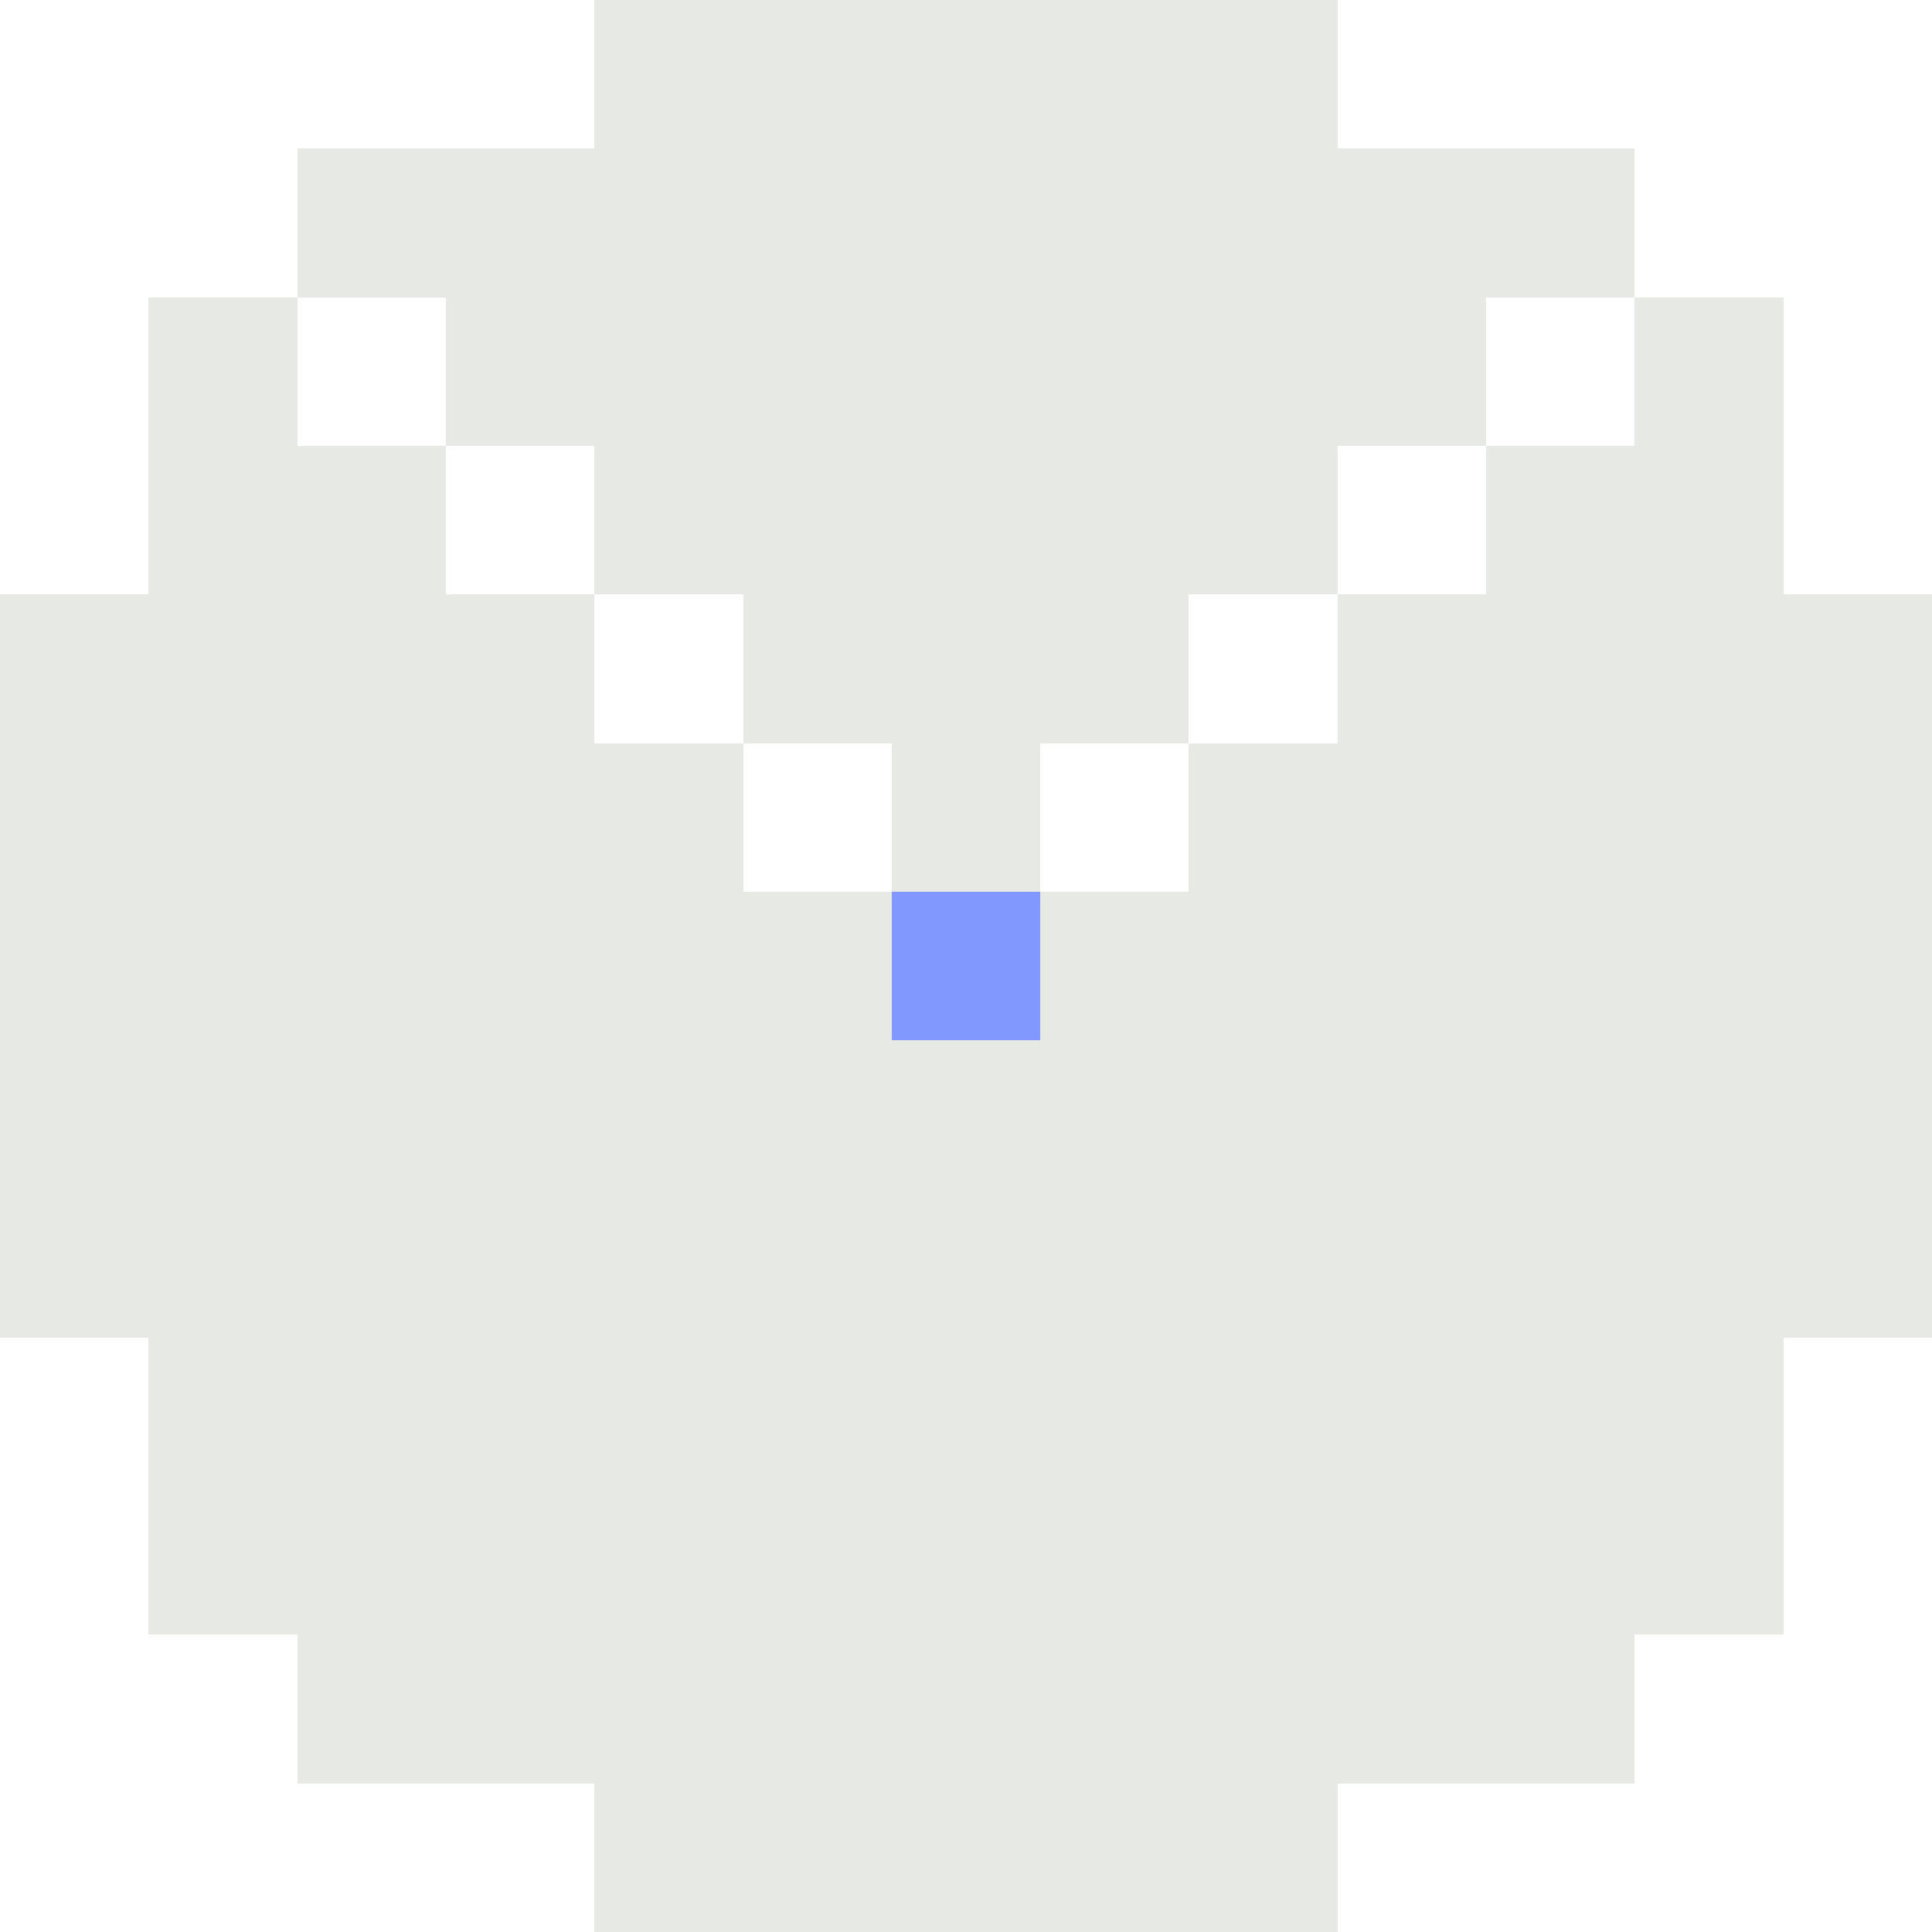
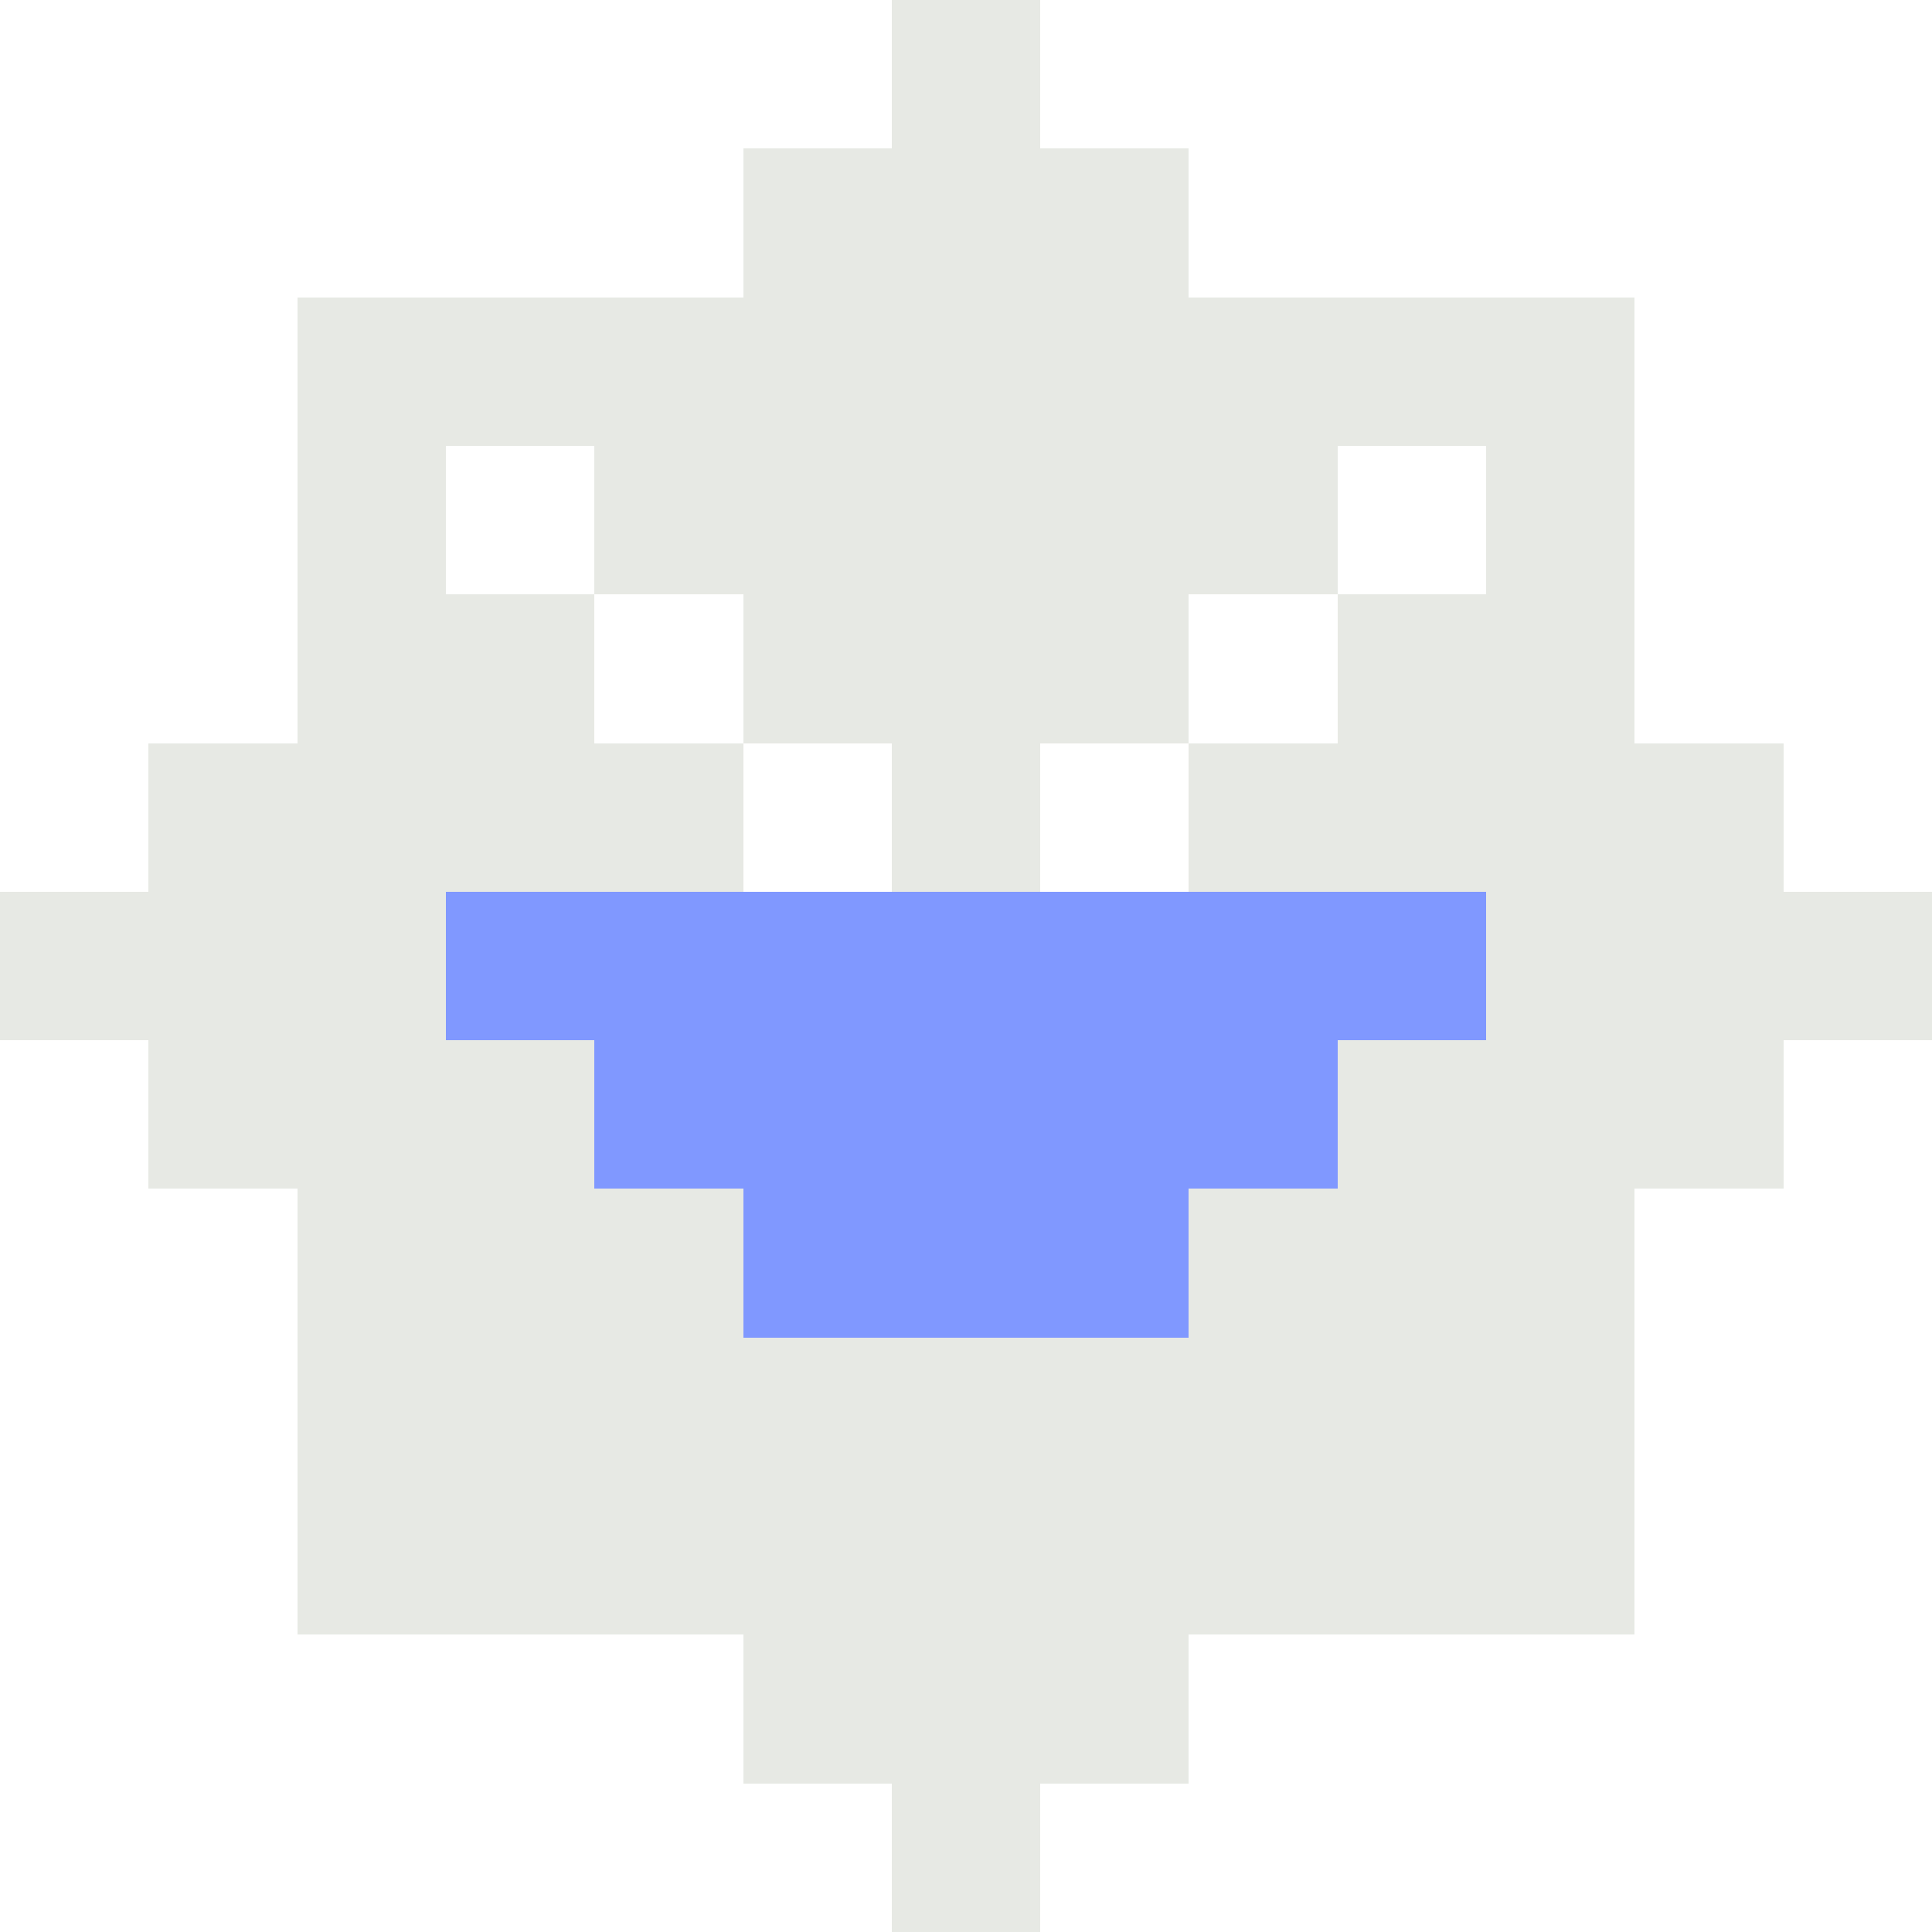
<svg xmlns="http://www.w3.org/2000/svg" viewBox="0 0 13 13" width="512" height="512" shape-rendering="crispEdges">
-   <path fill="#e7e9e4" d="M4 0h1v1h-1zM5 0h1v1h-1zM6 0h1v1h-1zM7 0h1v1h-1zM8 0h1v1h-1zM2 1h1v1h-1zM3 1h1v1h-1zM4 1h1v1h-1zM5 1h1v1h-1zM6 1h1v1h-1zM7 1h1v1h-1zM8 1h1v1h-1zM9 1h1v1h-1zM10 1h1v1h-1zM1 2h1v1h-1zM3 2h1v1h-1zM4 2h1v1h-1zM5 2h1v1h-1zM6 2h1v1h-1zM7 2h1v1h-1zM8 2h1v1h-1zM9 2h1v1h-1zM11 2h1v1h-1zM1 3h1v1h-1zM2 3h1v1h-1zM4 3h1v1h-1zM5 3h1v1h-1zM6 3h1v1h-1zM7 3h1v1h-1zM8 3h1v1h-1zM10 3h1v1h-1zM11 3h1v1h-1zM0 4h1v1h-1zM1 4h1v1h-1zM2 4h1v1h-1zM3 4h1v1h-1zM5 4h1v1h-1zM6 4h1v1h-1zM7 4h1v1h-1zM9 4h1v1h-1zM10 4h1v1h-1zM11 4h1v1h-1zM12 4h1v1h-1zM0 5h1v1h-1zM1 5h1v1h-1zM2 5h1v1h-1zM3 5h1v1h-1zM4 5h1v1h-1zM6 5h1v1h-1zM8 5h1v1h-1zM9 5h1v1h-1zM10 5h1v1h-1zM11 5h1v1h-1zM12 5h1v1h-1zM0 6h1v1h-1zM1 6h1v1h-1zM2 6h1v1h-1zM3 6h1v1h-1zM4 6h1v1h-1zM5 6h1v1h-1zM7 6h1v1h-1zM8 6h1v1h-1zM9 6h1v1h-1zM10 6h1v1h-1zM11 6h1v1h-1zM12 6h1v1h-1zM0 7h1v1h-1zM1 7h1v1h-1zM2 7h1v1h-1zM3 7h1v1h-1zM4 7h1v1h-1zM5 7h1v1h-1zM6 7h1v1h-1zM7 7h1v1h-1zM8 7h1v1h-1zM9 7h1v1h-1zM10 7h1v1h-1zM11 7h1v1h-1zM12 7h1v1h-1zM0 8h1v1h-1zM1 8h1v1h-1zM2 8h1v1h-1zM3 8h1v1h-1zM4 8h1v1h-1zM5 8h1v1h-1zM6 8h1v1h-1zM7 8h1v1h-1zM8 8h1v1h-1zM9 8h1v1h-1zM10 8h1v1h-1zM11 8h1v1h-1zM12 8h1v1h-1zM1 9h1v1h-1zM2 9h1v1h-1zM3 9h1v1h-1zM4 9h1v1h-1zM5 9h1v1h-1zM6 9h1v1h-1zM7 9h1v1h-1zM8 9h1v1h-1zM9 9h1v1h-1zM10 9h1v1h-1zM11 9h1v1h-1zM1 10h1v1h-1zM2 10h1v1h-1zM3 10h1v1h-1zM4 10h1v1h-1zM5 10h1v1h-1zM6 10h1v1h-1zM7 10h1v1h-1zM8 10h1v1h-1zM9 10h1v1h-1zM10 10h1v1h-1zM11 10h1v1h-1zM2 11h1v1h-1zM3 11h1v1h-1zM4 11h1v1h-1zM5 11h1v1h-1zM6 11h1v1h-1zM7 11h1v1h-1zM8 11h1v1h-1zM9 11h1v1h-1zM10 11h1v1h-1zM4 12h1v1h-1zM5 12h1v1h-1zM6 12h1v1h-1zM7 12h1v1h-1zM8 12h1v1h-1z" />
-   <path fill="#8098ff" d="M6 6h1v1h-1z" />
+   <path fill="#e7e9e4" d="M6 0h1v1h-1zM5 1h1v1h-1zM6 1h1v1h-1zM7 1h1v1h-1zM2 2h1v1h-1zM3 2h1v1h-1zM4 2h1v1h-1zM5 2h1v1h-1zM6 2h1v1h-1zM7 2h1v1h-1zM8 2h1v1h-1zM9 2h1v1h-1zM10 2h1v1h-1zM2 3h1v1h-1zM4 3h1v1h-1zM5 3h1v1h-1zM6 3h1v1h-1zM7 3h1v1h-1zM8 3h1v1h-1zM10 3h1v1h-1zM2 4h1v1h-1zM3 4h1v1h-1zM5 4h1v1h-1zM6 4h1v1h-1zM7 4h1v1h-1zM9 4h1v1h-1zM10 4h1v1h-1zM1 5h1v1h-1zM2 5h1v1h-1zM3 5h1v1h-1zM4 5h1v1h-1zM6 5h1v1h-1zM8 5h1v1h-1zM9 5h1v1h-1zM10 5h1v1h-1zM11 5h1v1h-1zM0 6h1v1h-1zM1 6h1v1h-1zM2 6h1v1h-1zM10 6h1v1h-1zM11 6h1v1h-1zM12 6h1v1h-1zM1 7h1v1h-1zM2 7h1v1h-1zM3 7h1v1h-1zM9 7h1v1h-1zM10 7h1v1h-1zM11 7h1v1h-1zM2 8h1v1h-1zM3 8h1v1h-1zM4 8h1v1h-1zM8 8h1v1h-1zM9 8h1v1h-1zM10 8h1v1h-1zM2 9h1v1h-1zM3 9h1v1h-1zM4 9h1v1h-1zM5 9h1v1h-1zM6 9h1v1h-1zM7 9h1v1h-1zM8 9h1v1h-1zM9 9h1v1h-1zM10 9h1v1h-1zM2 10h1v1h-1zM3 10h1v1h-1zM4 10h1v1h-1zM5 10h1v1h-1zM6 10h1v1h-1zM7 10h1v1h-1zM8 10h1v1h-1zM9 10h1v1h-1zM10 10h1v1h-1zM5 11h1v1h-1zM6 11h1v1h-1zM7 11h1v1h-1zM6 12h1v1h-1z" />
+   <path fill="#8098ff" d="M3 6h1v1h-1zM4 6h1v1h-1zM5 6h1v1h-1zM6 6h1v1h-1zM7 6h1v1h-1zM8 6h1v1h-1zM9 6h1v1h-1zM4 7h1v1h-1zM5 7h1v1h-1zM6 7h1v1h-1zM7 7h1v1h-1zM8 7h1v1h-1zM5 8h1v1h-1zM6 8h1v1h-1zM7 8h1v1h-1z" />
</svg>
